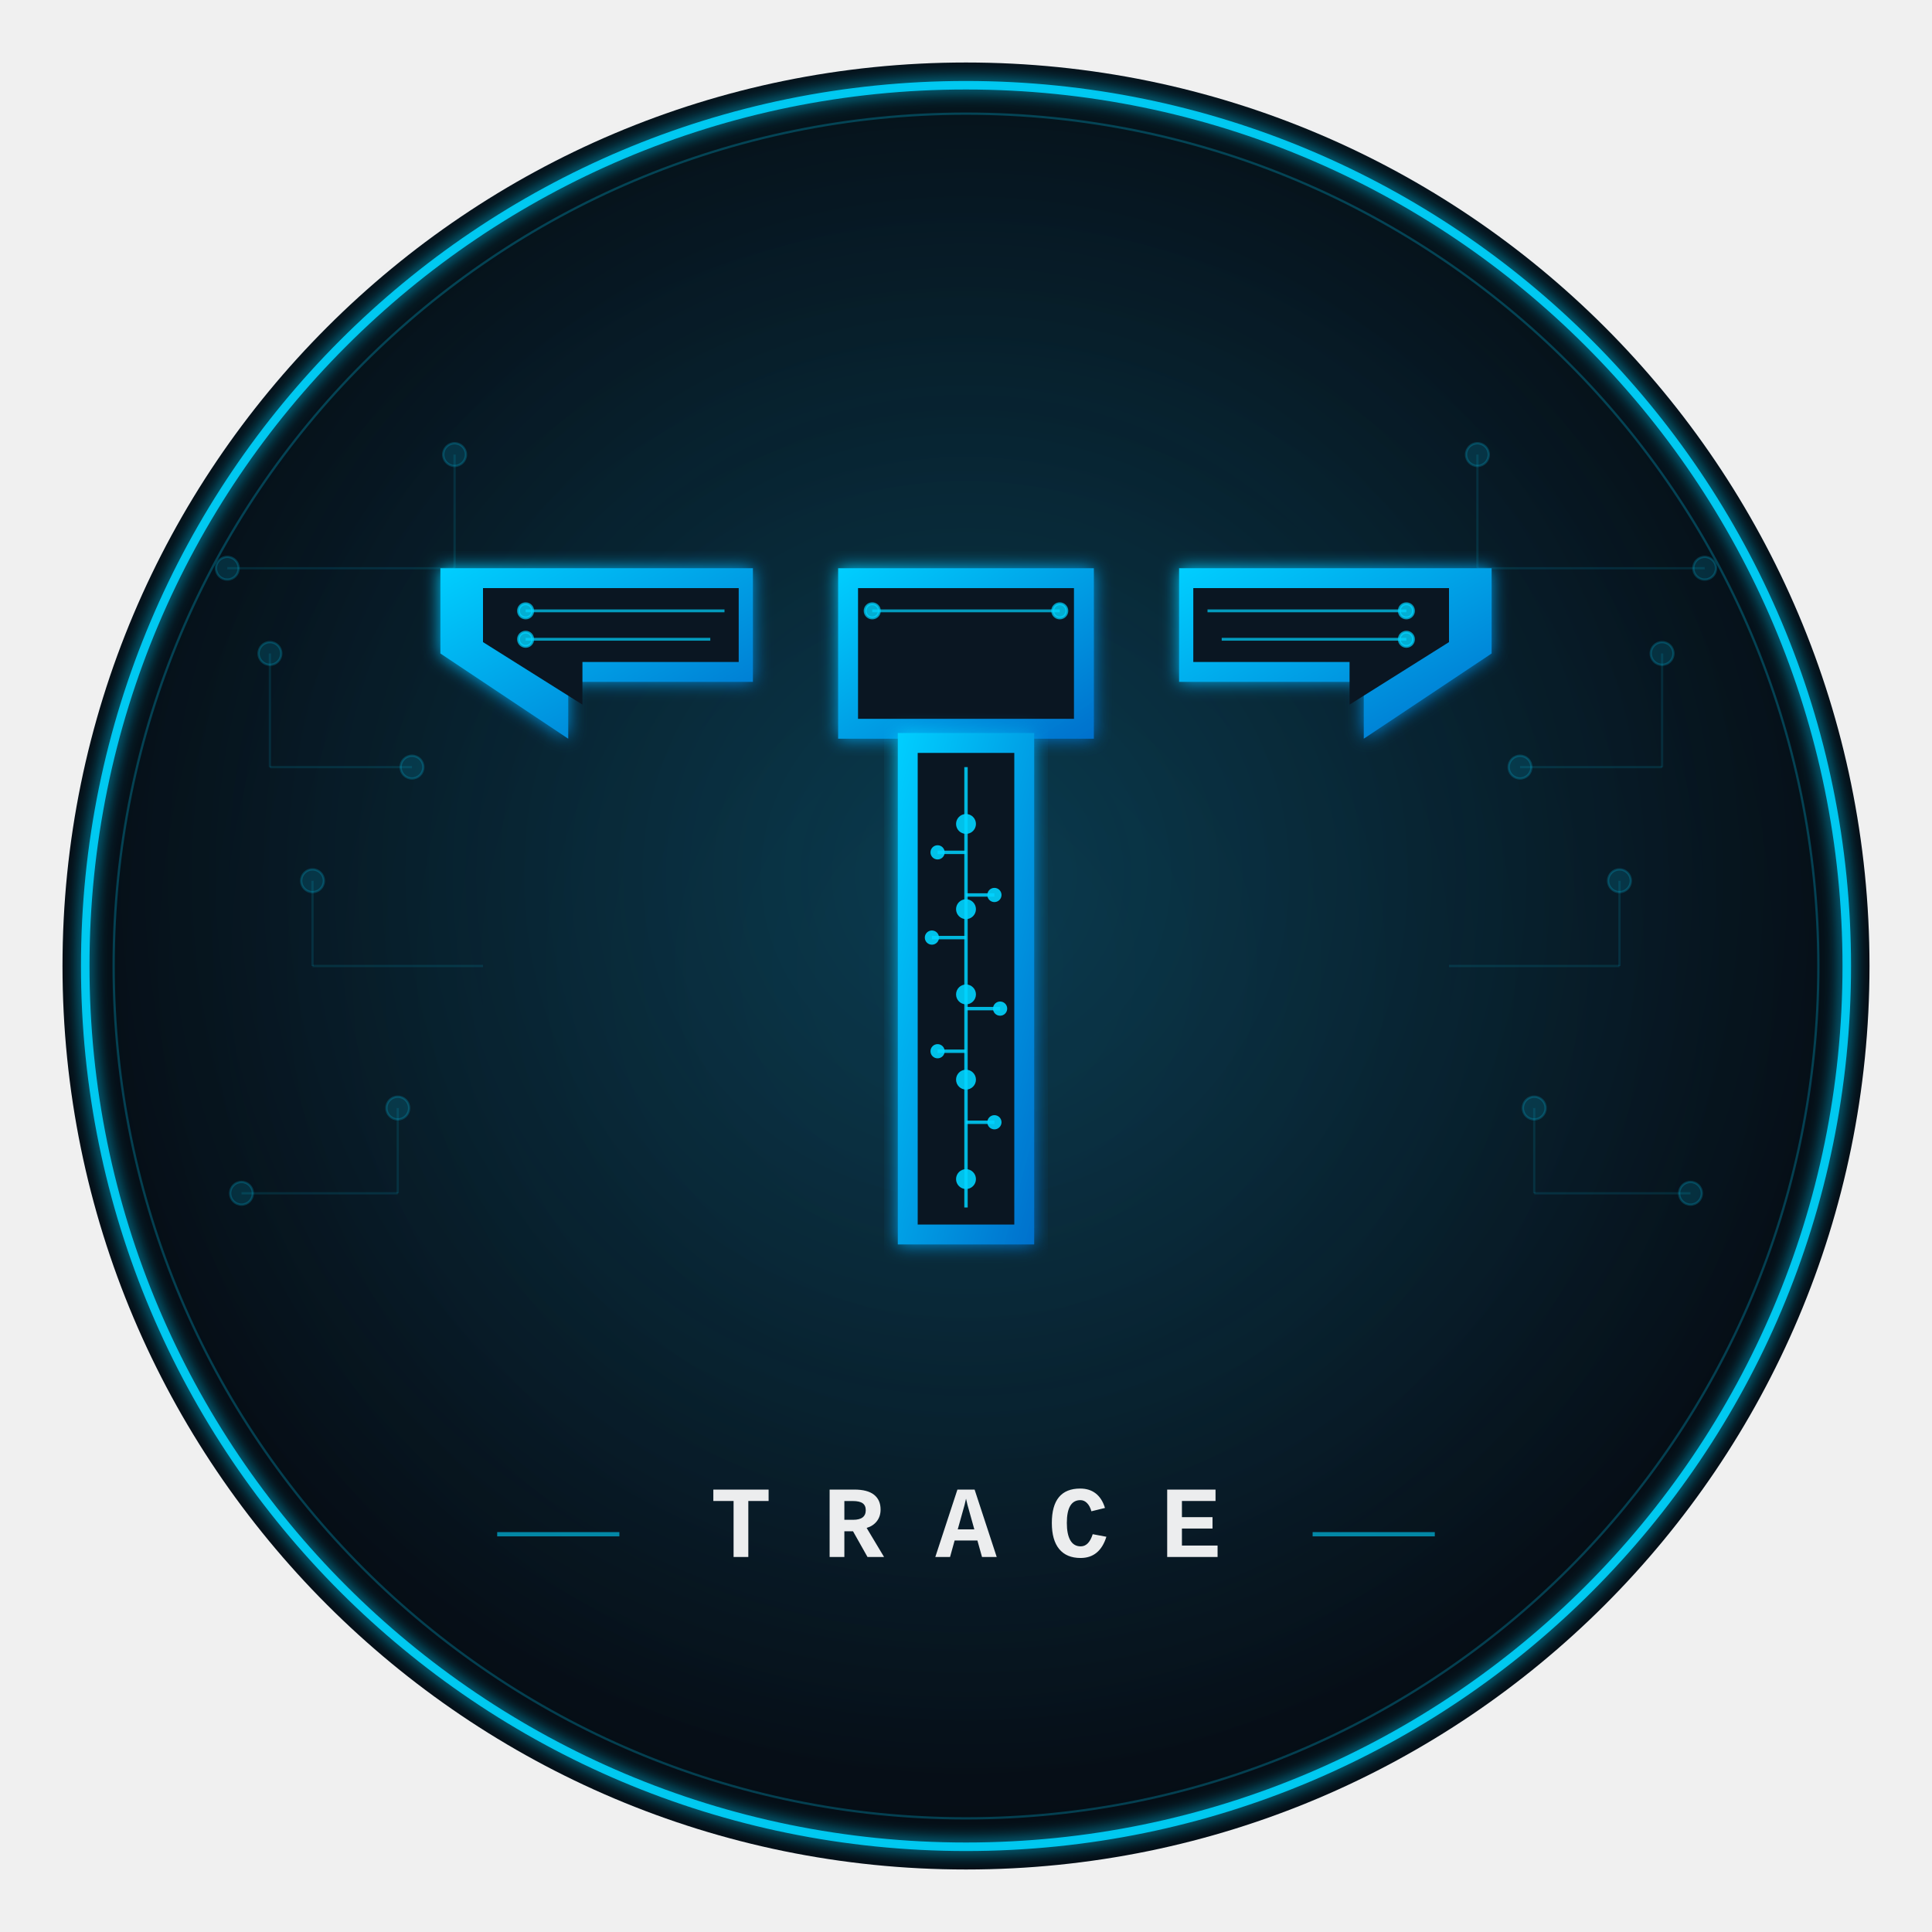
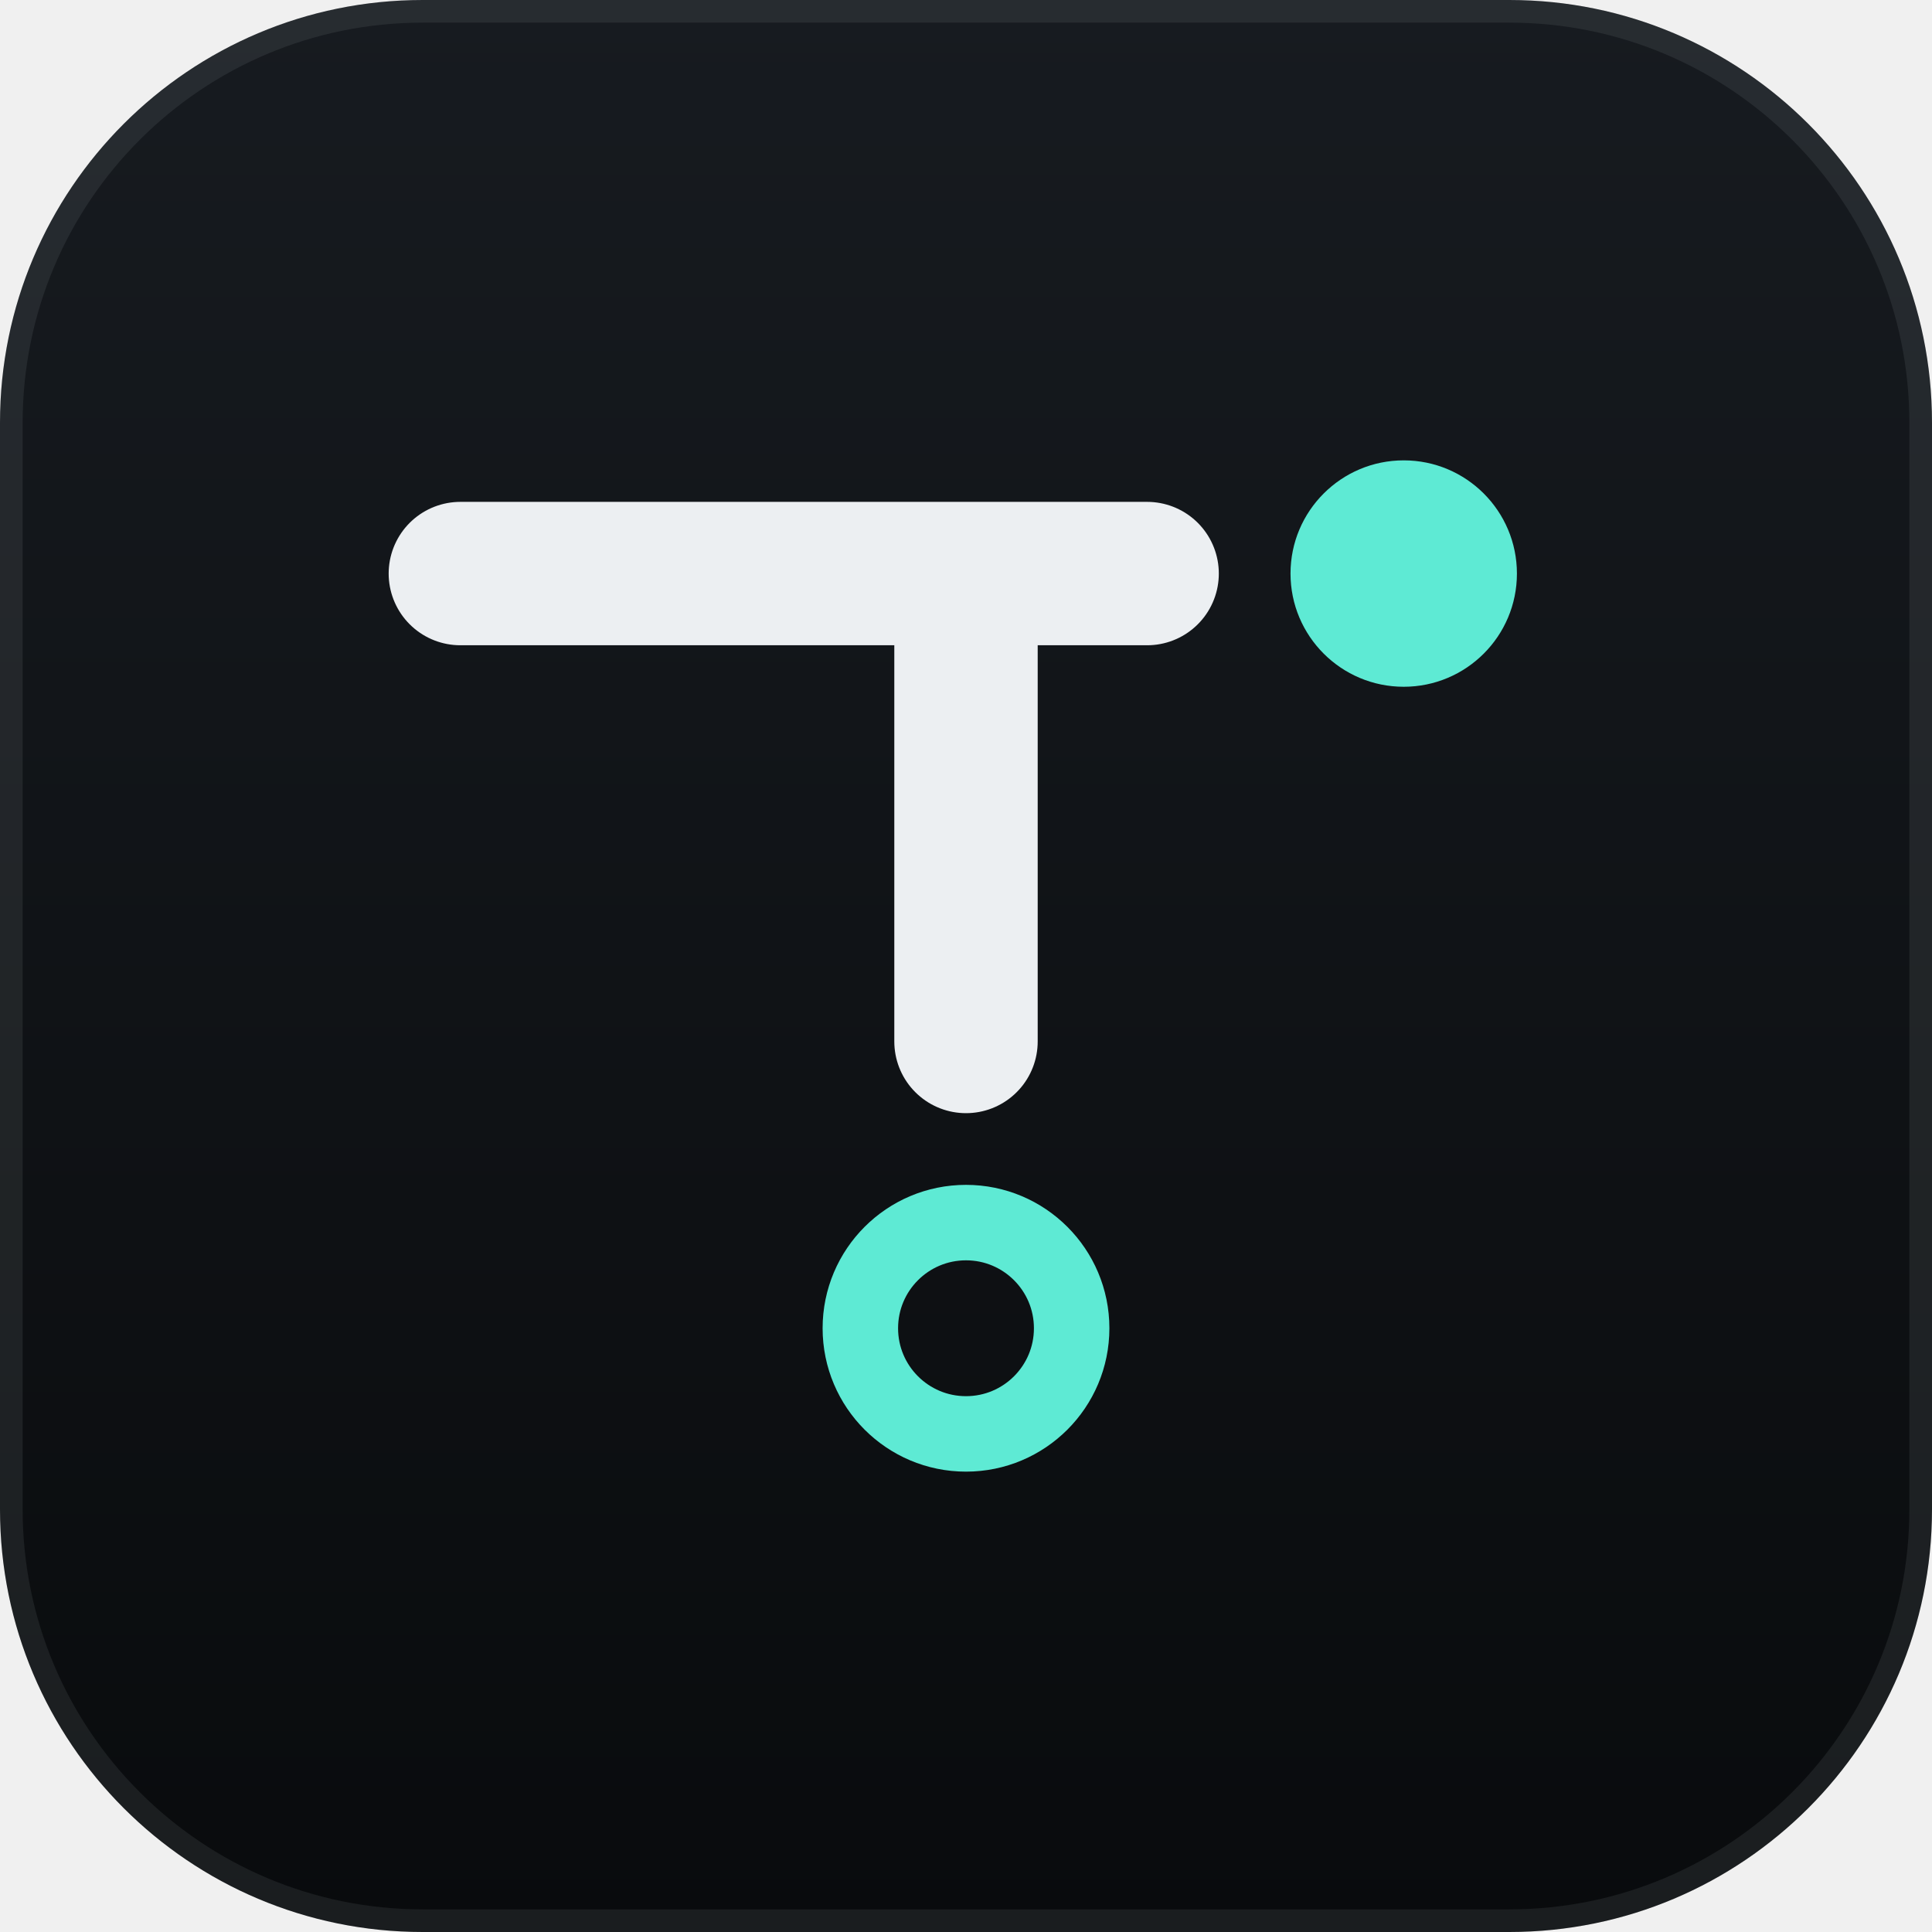
- <svg xmlns="http://www.w3.org/2000/svg" width="500" height="500" viewBox="0 0 680 680" role="img">
+ <svg xmlns="http://www.w3.org/2000/svg" viewBox="0 0 512 512" width="512" height="512" role="img">
  <defs>
-     <radialGradient id="bgGrad" cx="50%" cy="50%" r="50%">
-       <stop offset="0%" stop-color="#0d1b2a" />
-       <stop offset="100%" stop-color="#050d15" />
-     </radialGradient>
-     <radialGradient id="glowGrad" cx="50%" cy="45%" r="50%">
-       <stop offset="0%" stop-color="#00d4ff" stop-opacity="0.18" />
-       <stop offset="100%" stop-color="#00d4ff" stop-opacity="0" />
-     </radialGradient>
-     <linearGradient id="tGrad" x1="0%" y1="0%" x2="100%" y2="100%">
-       <stop offset="0%" stop-color="#00cfff" />
-       <stop offset="100%" stop-color="#0070cc" />
+     <linearGradient id="t" x1="0" y1="0" x2="0" y2="1">
+       <stop offset="0" stop-color="#171B20" />
+       <stop offset="1" stop-color="#090B0D" />
    </linearGradient>
-     <filter id="softGlow">
-       <feGaussianBlur stdDeviation="3" result="blur" />
-       <feMerge>
-         <feMergeNode in="blur" />
-         <feMergeNode in="SourceGraphic" />
-       </feMerge>
-     </filter>
  </defs>
-   <circle cx="340" cy="340" r="318" fill="url(#bgGrad)" />
-   <circle cx="340" cy="340" r="318" fill="url(#glowGrad)" />
-   <g stroke="#00d4ff" stroke-width="0.8" stroke-opacity="0.12" fill="none">
-     <line x1="80" y1="200" x2="160" y2="200" />
-     <line x1="160" y1="200" x2="160" y2="160" />
-     <circle cx="80" cy="200" r="4" fill="#00d4ff" fill-opacity="0.15" stroke="#00d4ff" stroke-opacity="0.2" />
-     <circle cx="160" cy="160" r="4" fill="#00d4ff" fill-opacity="0.15" stroke="#00d4ff" stroke-opacity="0.2" />
-     <line x1="95" y1="270" x2="145" y2="270" />
-     <line x1="95" y1="270" x2="95" y2="230" />
-     <circle cx="95" cy="230" r="4" fill="#00d4ff" fill-opacity="0.15" stroke="#00d4ff" stroke-opacity="0.2" />
-     <circle cx="145" cy="270" r="4" fill="#00d4ff" fill-opacity="0.15" stroke="#00d4ff" stroke-opacity="0.2" />
-     <line x1="110" y1="340" x2="170" y2="340" />
-     <line x1="110" y1="340" x2="110" y2="310" />
-     <circle cx="110" cy="310" r="4" fill="#00d4ff" fill-opacity="0.15" stroke="#00d4ff" stroke-opacity="0.2" />
-     <line x1="85" y1="420" x2="140" y2="420" />
-     <line x1="140" y1="420" x2="140" y2="390" />
-     <circle cx="85" cy="420" r="4" fill="#00d4ff" fill-opacity="0.15" stroke="#00d4ff" stroke-opacity="0.2" />
-     <circle cx="140" cy="390" r="4" fill="#00d4ff" fill-opacity="0.15" stroke="#00d4ff" stroke-opacity="0.2" />
-     <line x1="600" y1="200" x2="520" y2="200" />
-     <line x1="520" y1="200" x2="520" y2="160" />
-     <circle cx="600" cy="200" r="4" fill="#00d4ff" fill-opacity="0.15" stroke="#00d4ff" stroke-opacity="0.2" />
-     <circle cx="520" cy="160" r="4" fill="#00d4ff" fill-opacity="0.15" stroke="#00d4ff" stroke-opacity="0.2" />
-     <line x1="585" y1="270" x2="535" y2="270" />
-     <line x1="585" y1="270" x2="585" y2="230" />
-     <circle cx="585" cy="230" r="4" fill="#00d4ff" fill-opacity="0.15" stroke="#00d4ff" stroke-opacity="0.2" />
-     <circle cx="535" cy="270" r="4" fill="#00d4ff" fill-opacity="0.15" stroke="#00d4ff" stroke-opacity="0.2" />
-     <line x1="570" y1="340" x2="510" y2="340" />
-     <line x1="570" y1="340" x2="570" y2="310" />
-     <circle cx="570" cy="310" r="4" fill="#00d4ff" fill-opacity="0.15" stroke="#00d4ff" stroke-opacity="0.2" />
-     <line x1="595" y1="420" x2="540" y2="420" />
-     <line x1="540" y1="420" x2="540" y2="390" />
-     <circle cx="595" cy="420" r="4" fill="#00d4ff" fill-opacity="0.15" stroke="#00d4ff" stroke-opacity="0.2" />
-     <circle cx="540" cy="390" r="4" fill="#00d4ff" fill-opacity="0.15" stroke="#00d4ff" stroke-opacity="0.2" />
-   </g>
-   <circle cx="340" cy="340" r="310" fill="none" stroke="#00d4ff" stroke-width="3" stroke-opacity="0.9" filter="url(#softGlow)" />
-   <circle cx="340" cy="340" r="300" fill="none" stroke="#00d4ff" stroke-width="0.8" stroke-opacity="0.25" />
-   <polygon points="155,200 265,200 265,240 200,240 200,260 155,230" fill="url(#tGrad)" filter="url(#softGlow)" />
-   <polygon points="525,200 415,200 415,240 480,240 480,260 525,230" fill="url(#tGrad)" filter="url(#softGlow)" />
-   <rect x="295" y="200" width="90" height="60" fill="url(#tGrad)" filter="url(#softGlow)" />
-   <polygon points="170,207 260,207 260,233 205,233 205,248 170,226" fill="#0a1622" />
-   <polygon points="510,207 420,207 420,233 475,233 475,248 510,226" fill="#0a1622" />
-   <rect x="302" y="207" width="76" height="46" fill="#0a1622" />
-   <rect x="316" y="258" width="48" height="180" fill="url(#tGrad)" filter="url(#softGlow)" />
-   <rect x="323" y="265" width="34" height="166" fill="#0a1622" />
-   <g stroke="#00d4ff" stroke-width="1.2" fill="none" stroke-opacity="0.85">
-     <line x1="340" y1="270" x2="340" y2="425" />
-     <line x1="340" y1="300" x2="330" y2="300" />
-     <line x1="340" y1="330" x2="328" y2="330" />
-     <line x1="340" y1="370" x2="330" y2="370" />
-     <line x1="340" y1="315" x2="350" y2="315" />
-     <line x1="340" y1="355" x2="352" y2="355" />
-     <line x1="340" y1="395" x2="350" y2="395" />
-   </g>
-   <g fill="#00d4ff" fill-opacity="0.9">
-     <circle cx="340" cy="290" r="3.5" />
-     <circle cx="340" cy="320" r="3.5" />
-     <circle cx="340" cy="350" r="3.5" />
-     <circle cx="340" cy="380" r="3.5" />
-     <circle cx="340" cy="415" r="3.5" />
-     <circle cx="328" cy="330" r="2.5" />
-     <circle cx="330" cy="300" r="2.5" />
-     <circle cx="330" cy="370" r="2.5" />
-     <circle cx="350" cy="315" r="2.5" />
-     <circle cx="352" cy="355" r="2.5" />
-     <circle cx="350" cy="395" r="2.5" />
-   </g>
-   <g stroke="#00d4ff" stroke-width="1" fill="none" stroke-opacity="0.7">
-     <line x1="185" y1="215" x2="255" y2="215" />
-     <line x1="185" y1="225" x2="250" y2="225" />
-     <circle cx="185" cy="215" r="2.5" fill="#00d4ff" fill-opacity="0.8" />
-     <circle cx="185" cy="225" r="2.5" fill="#00d4ff" fill-opacity="0.8" />
-     <line x1="495" y1="215" x2="425" y2="215" />
-     <line x1="495" y1="225" x2="430" y2="225" />
-     <circle cx="495" cy="215" r="2.5" fill="#00d4ff" fill-opacity="0.8" />
-     <circle cx="495" cy="225" r="2.5" fill="#00d4ff" fill-opacity="0.8" />
-     <line x1="307" y1="215" x2="373" y2="215" />
-     <circle cx="307" cy="215" r="2.5" fill="#00d4ff" fill-opacity="0.8" />
-     <circle cx="373" cy="215" r="2.5" fill="#00d4ff" fill-opacity="0.8" />
-   </g>
-   <text x="340" y="548" text-anchor="middle" font-family="'Courier New', Courier, monospace" font-size="36" font-weight="700" letter-spacing="18" fill="#ffffff" fill-opacity="0.92">TRACE</text>
-   <line x1="175" y1="540" x2="218" y2="540" stroke="#00d4ff" stroke-width="1.5" stroke-opacity="0.6" />
-   <line x1="462" y1="540" x2="505" y2="540" stroke="#00d4ff" stroke-width="1.5" stroke-opacity="0.6" />
+   <rect width="512" height="512" rx="112" fill="url(#t)" />
+   <rect x="3" y="3" width="506" height="506" rx="109" fill="none" stroke="#ECEFF2" stroke-opacity=".08" stroke-width="6" />
+   <path d="M122 152H304M256 152V276" fill="none" stroke="#ECEFF2" stroke-width="38" stroke-linecap="round" stroke-linejoin="round" />
+   <circle cx="256" cy="352" r="28" fill="none" stroke="#5EEAD4" stroke-width="20" />
+   <circle cx="372" cy="152" r="30" fill="#5EEAD4" />
</svg>
